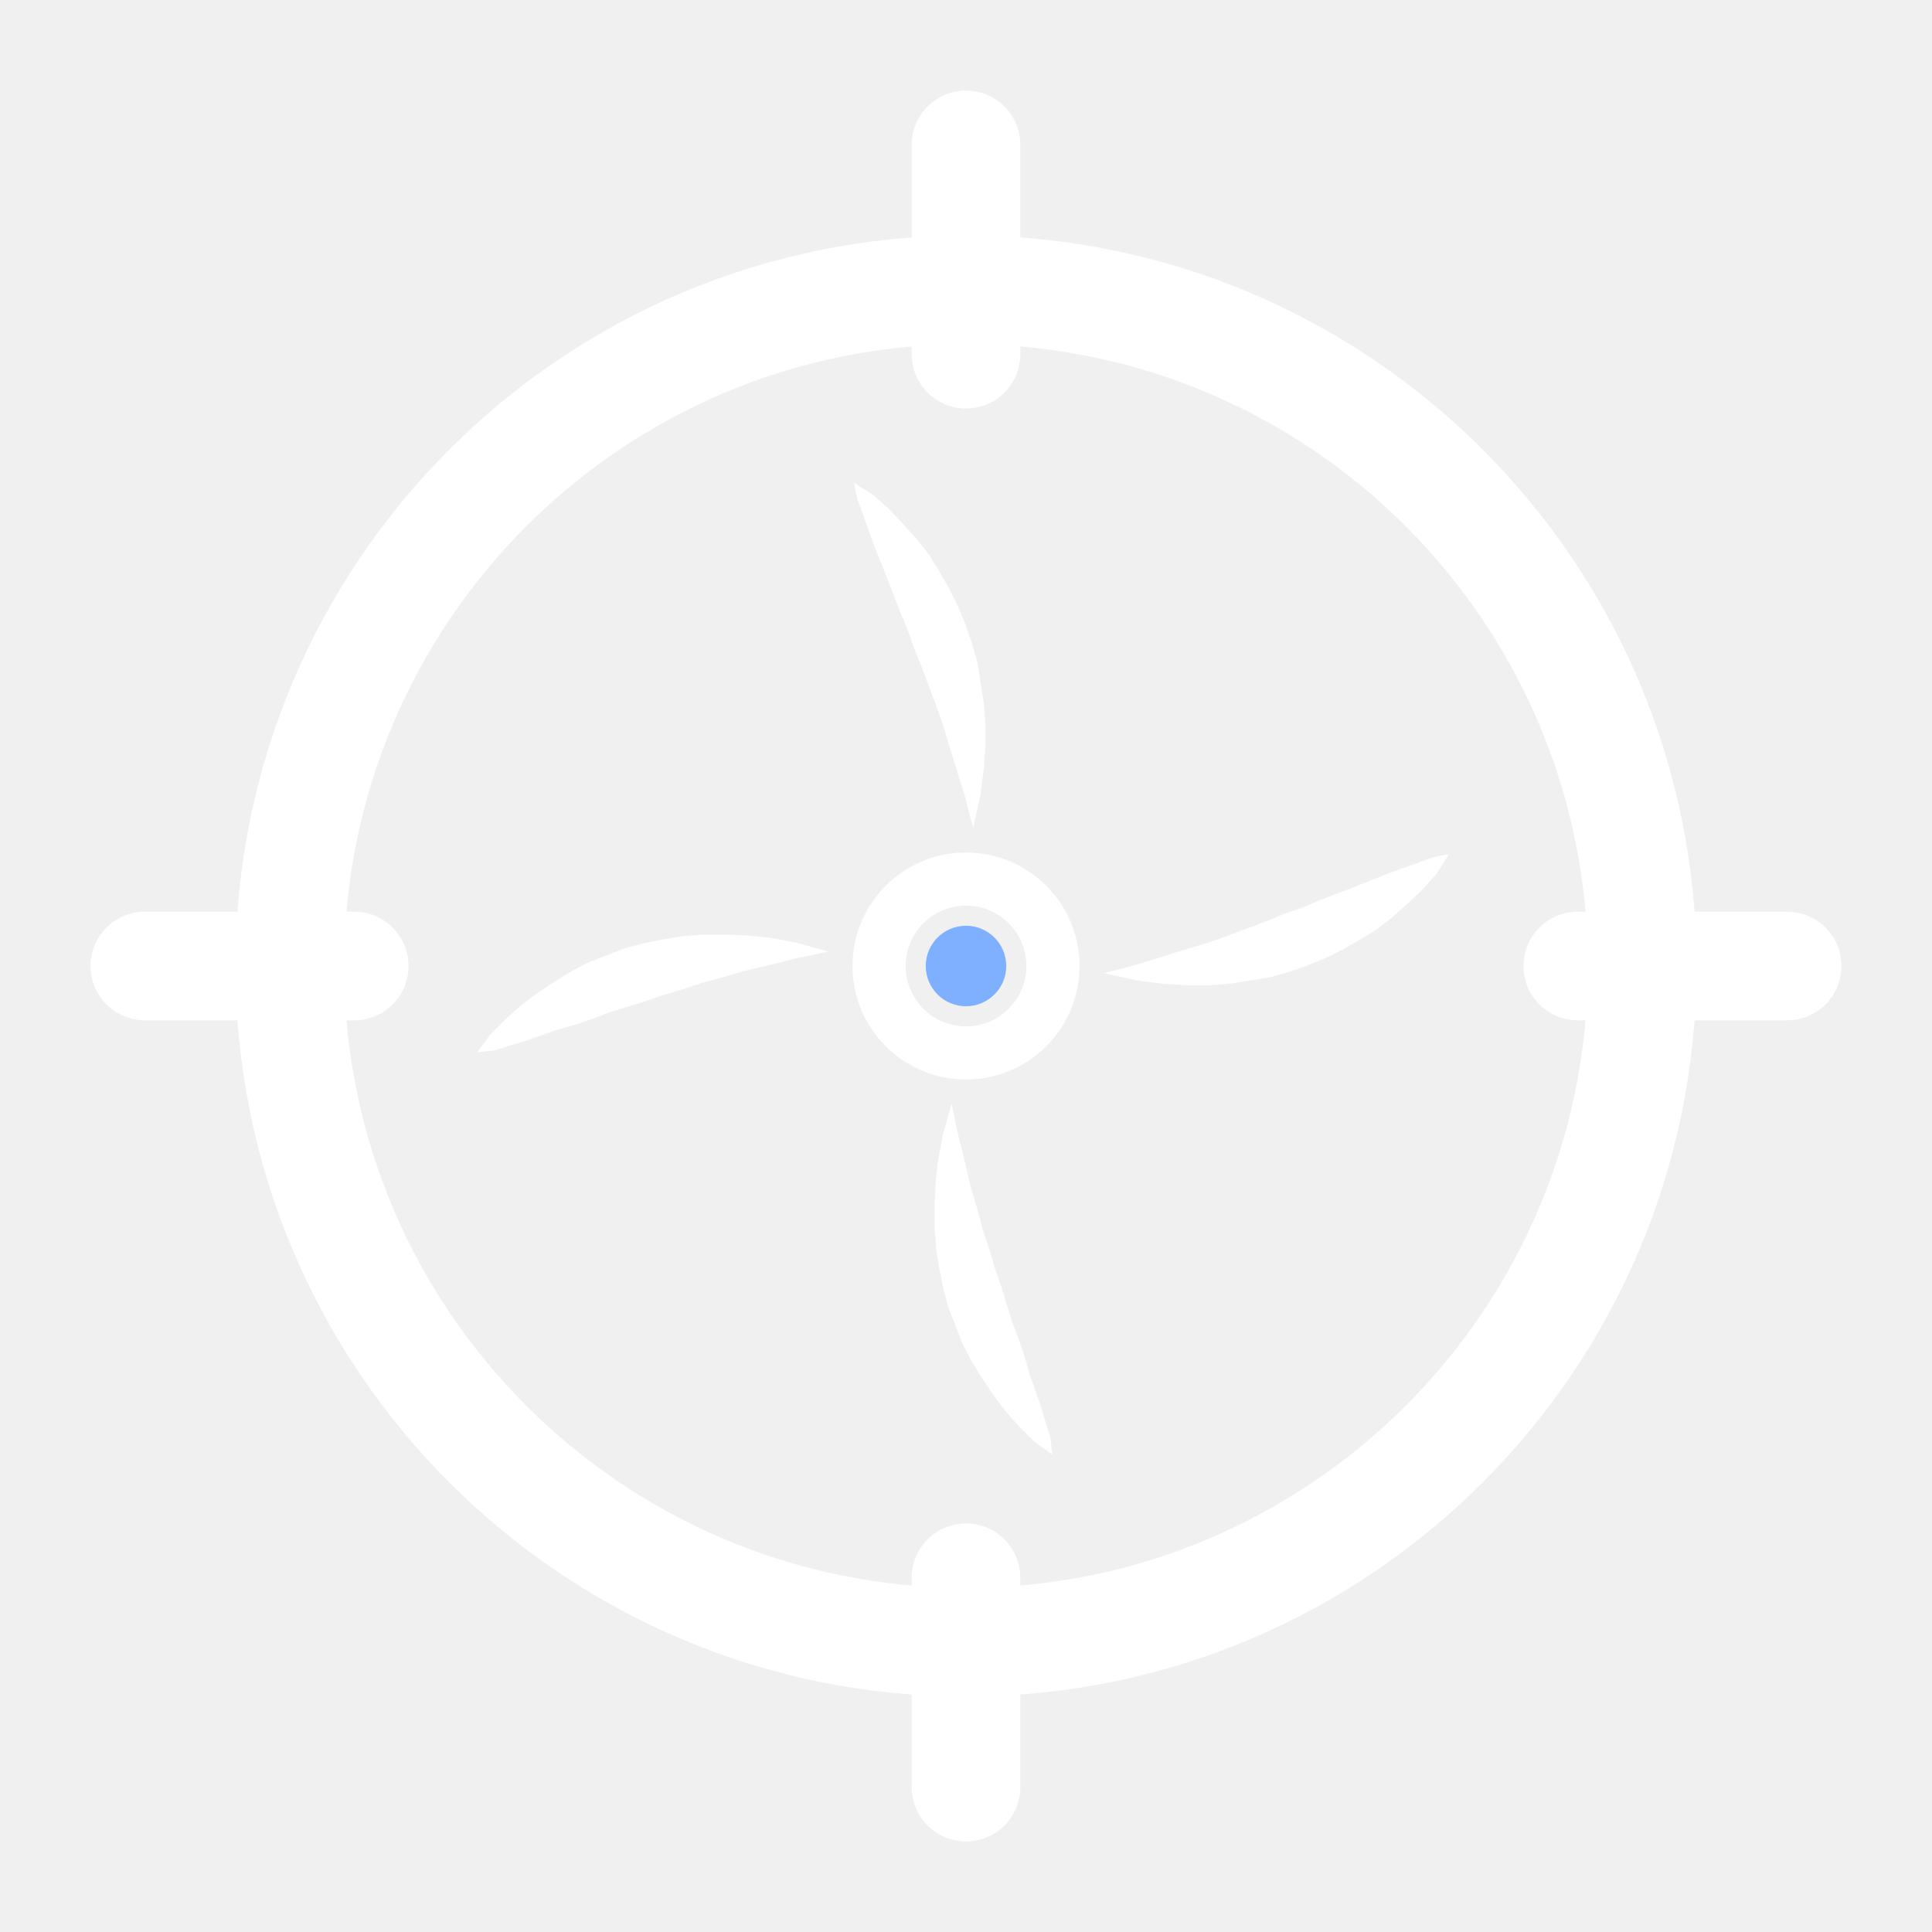
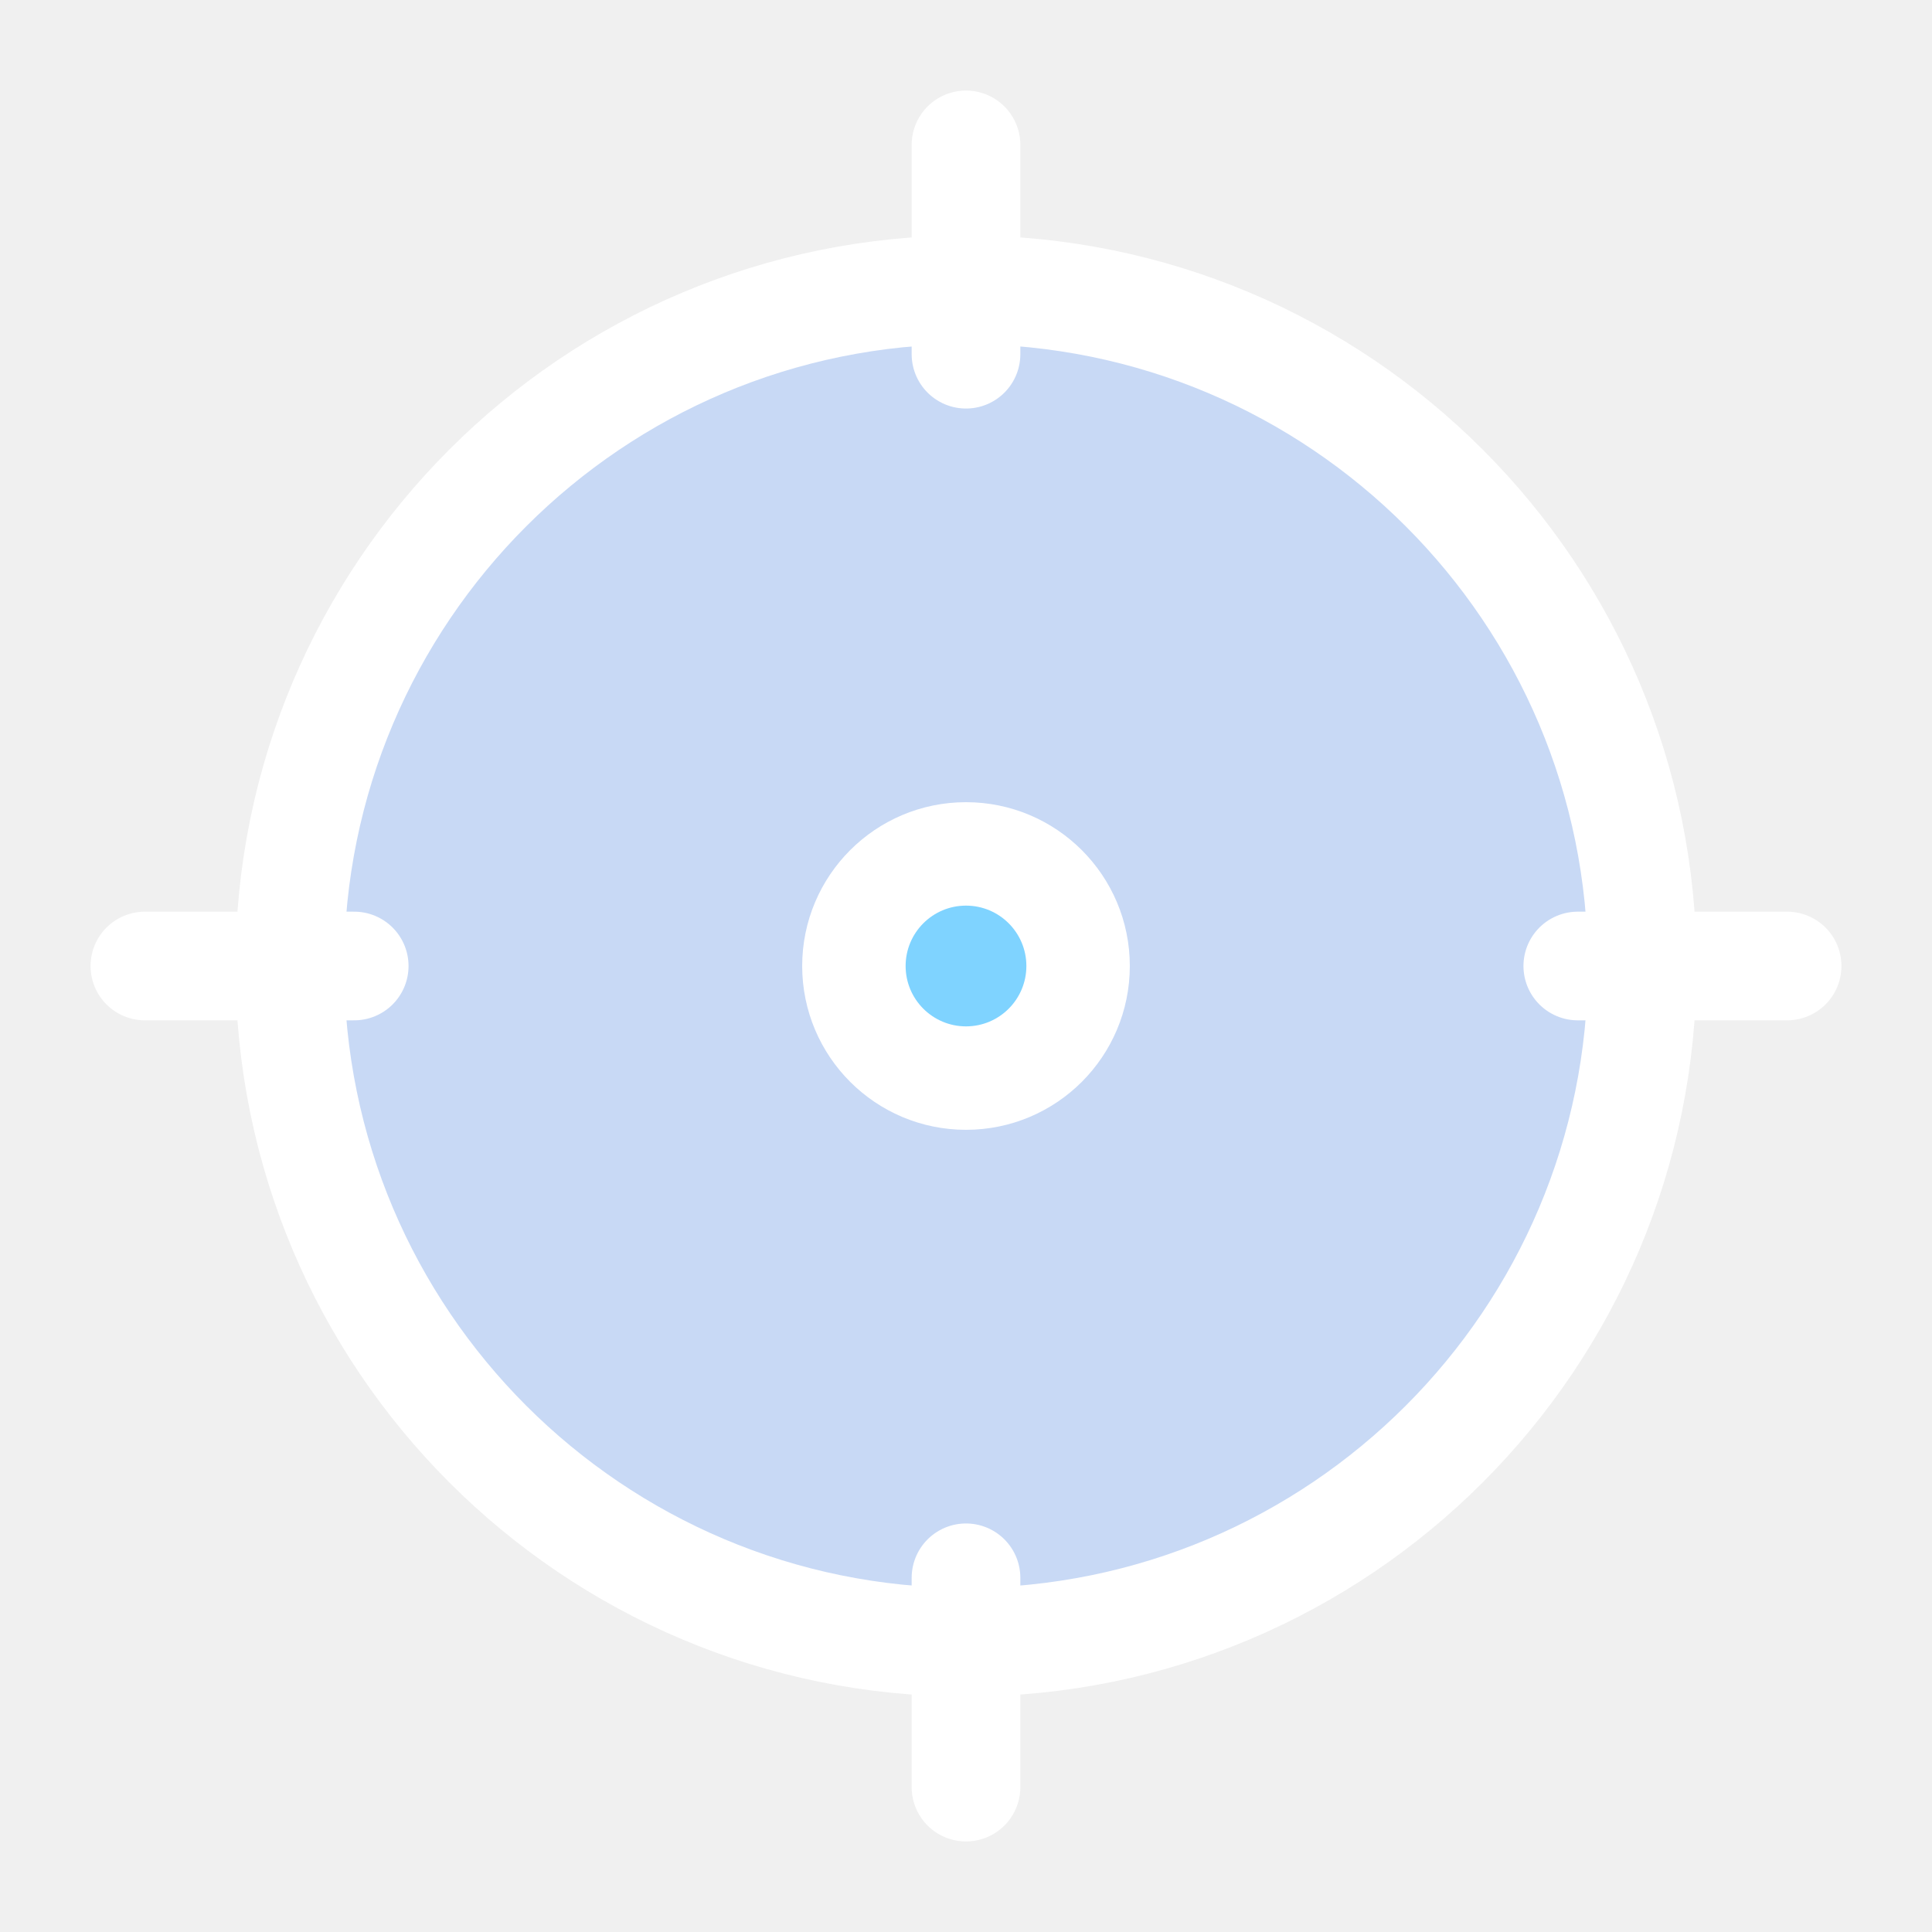
- <svg xmlns="http://www.w3.org/2000/svg" viewBox="0 0 24 24" width="24" height="24" fill="none" stroke="#FFFFFF" stroke-width="1.35" stroke-linecap="round" stroke-linejoin="round">
-   <circle cx="12" cy="12" r="8.4" />
-   <path d="M12 1.8 V4.4" />
-   <path d="M12 19.6 V22.2" />
-   <path d="M1.8 12 H4.4" />
-   <path d="M19.6 12 H22.2" />
-   <path d="M12.09,10.29 L12.18,9.87 L12.22,9.56 L12.24,9.26 L12.24,8.99 L12.22,8.72 L12.18,8.47 L12.14,8.22 L12.07,7.98 L11.99,7.75 L11.90,7.53 L11.79,7.31 L11.67,7.10 L11.54,6.89 L11.39,6.70 L11.22,6.51 L11.05,6.33 L10.85,6.15 L10.61,6.00 L10.61,6.00 L10.65,6.20 L10.72,6.39 L10.79,6.59 L10.86,6.78 L10.94,6.98 L11.02,7.18 L11.10,7.39 L11.18,7.60 L11.27,7.81 L11.35,8.04 L11.44,8.26 L11.53,8.50 L11.62,8.74 L11.71,8.99 L11.79,9.26 L11.88,9.55 L11.98,9.87 L12.09,10.29 ZM13.71,12.09 L14.13,12.18 L14.44,12.22 L14.74,12.24 L15.01,12.24 L15.28,12.22 L15.53,12.18 L15.78,12.14 L16.02,12.07 L16.25,11.99 L16.47,11.90 L16.69,11.79 L16.90,11.67 L17.11,11.54 L17.30,11.39 L17.49,11.22 L17.67,11.05 L17.85,10.85 L18.00,10.61 L18.00,10.61 L17.80,10.65 L17.61,10.72 L17.41,10.79 L17.22,10.86 L17.02,10.94 L16.82,11.02 L16.61,11.10 L16.40,11.18 L16.19,11.27 L15.96,11.35 L15.74,11.44 L15.50,11.53 L15.26,11.62 L15.01,11.71 L14.74,11.79 L14.45,11.88 L14.13,11.98 L13.71,12.09 ZM11.82,13.71 L11.71,14.11 L11.65,14.43 L11.62,14.72 L11.61,15.00 L11.61,15.26 L11.63,15.52 L11.67,15.77 L11.72,16.01 L11.78,16.24 L11.87,16.47 L11.96,16.70 L12.07,16.91 L12.20,17.12 L12.34,17.33 L12.49,17.53 L12.66,17.72 L12.84,17.90 L13.07,18.07 L13.07,18.07 L13.05,17.86 L12.99,17.67 L12.93,17.47 L12.86,17.27 L12.79,17.07 L12.73,16.86 L12.66,16.65 L12.58,16.44 L12.51,16.22 L12.44,15.99 L12.36,15.76 L12.29,15.52 L12.21,15.28 L12.14,15.02 L12.06,14.75 L11.99,14.45 L11.91,14.13 L11.82,13.71 ZM10.29,11.82 L9.89,11.71 L9.57,11.65 L9.28,11.62 L9.00,11.61 L8.74,11.61 L8.48,11.63 L8.23,11.67 L7.99,11.72 L7.76,11.78 L7.53,11.87 L7.30,11.96 L7.09,12.07 L6.88,12.20 L6.67,12.34 L6.47,12.49 L6.28,12.66 L6.10,12.84 L5.93,13.07 L5.93,13.07 L6.14,13.05 L6.33,12.99 L6.53,12.93 L6.73,12.86 L6.93,12.79 L7.14,12.73 L7.35,12.66 L7.56,12.58 L7.78,12.51 L8.01,12.44 L8.24,12.36 L8.48,12.29 L8.72,12.21 L8.98,12.14 L9.25,12.06 L9.55,11.99 L9.87,11.91 L10.29,11.82 Z" fill="#FFFFFF" stroke="none" />
-   <circle cx="12.00" cy="12.00" r="1.08" fill="none" stroke="#FFFFFF" stroke-width="0.66" />
-   <circle cx="12.00" cy="12.00" r="0.50" fill="#7FB0FF" stroke="none" />
+ <svg xmlns="http://www.w3.org/2000/svg" viewBox="0 0 24 24" width="24" height="24">
+   <g fill="#7FB0FF" stroke="none" opacity="0.35">
+     <circle cx="12" cy="12" r="8.4" />
+   </g>
+   <g fill="none" stroke="#FFFFFF" stroke-width="1.35" stroke-linecap="round" stroke-linejoin="round">
+     <circle cx="12" cy="12" r="8.4" />
+     <path d="M12 1.8 V4.4" />
+     <path d="M12 19.6 V22.2" />
+     <path d="M1.8 12 H4.4" />
+     <path d="M19.6 12 H22.2" />
+     <circle cx="12.00" cy="12.00" r="1.36" fill="none" stroke="#FFFFFF" stroke-width="1.35" />
+     <circle cx="12.00" cy="12.00" r="0.75" fill="#7FD3FF" stroke="none" />
+   </g>
</svg>
